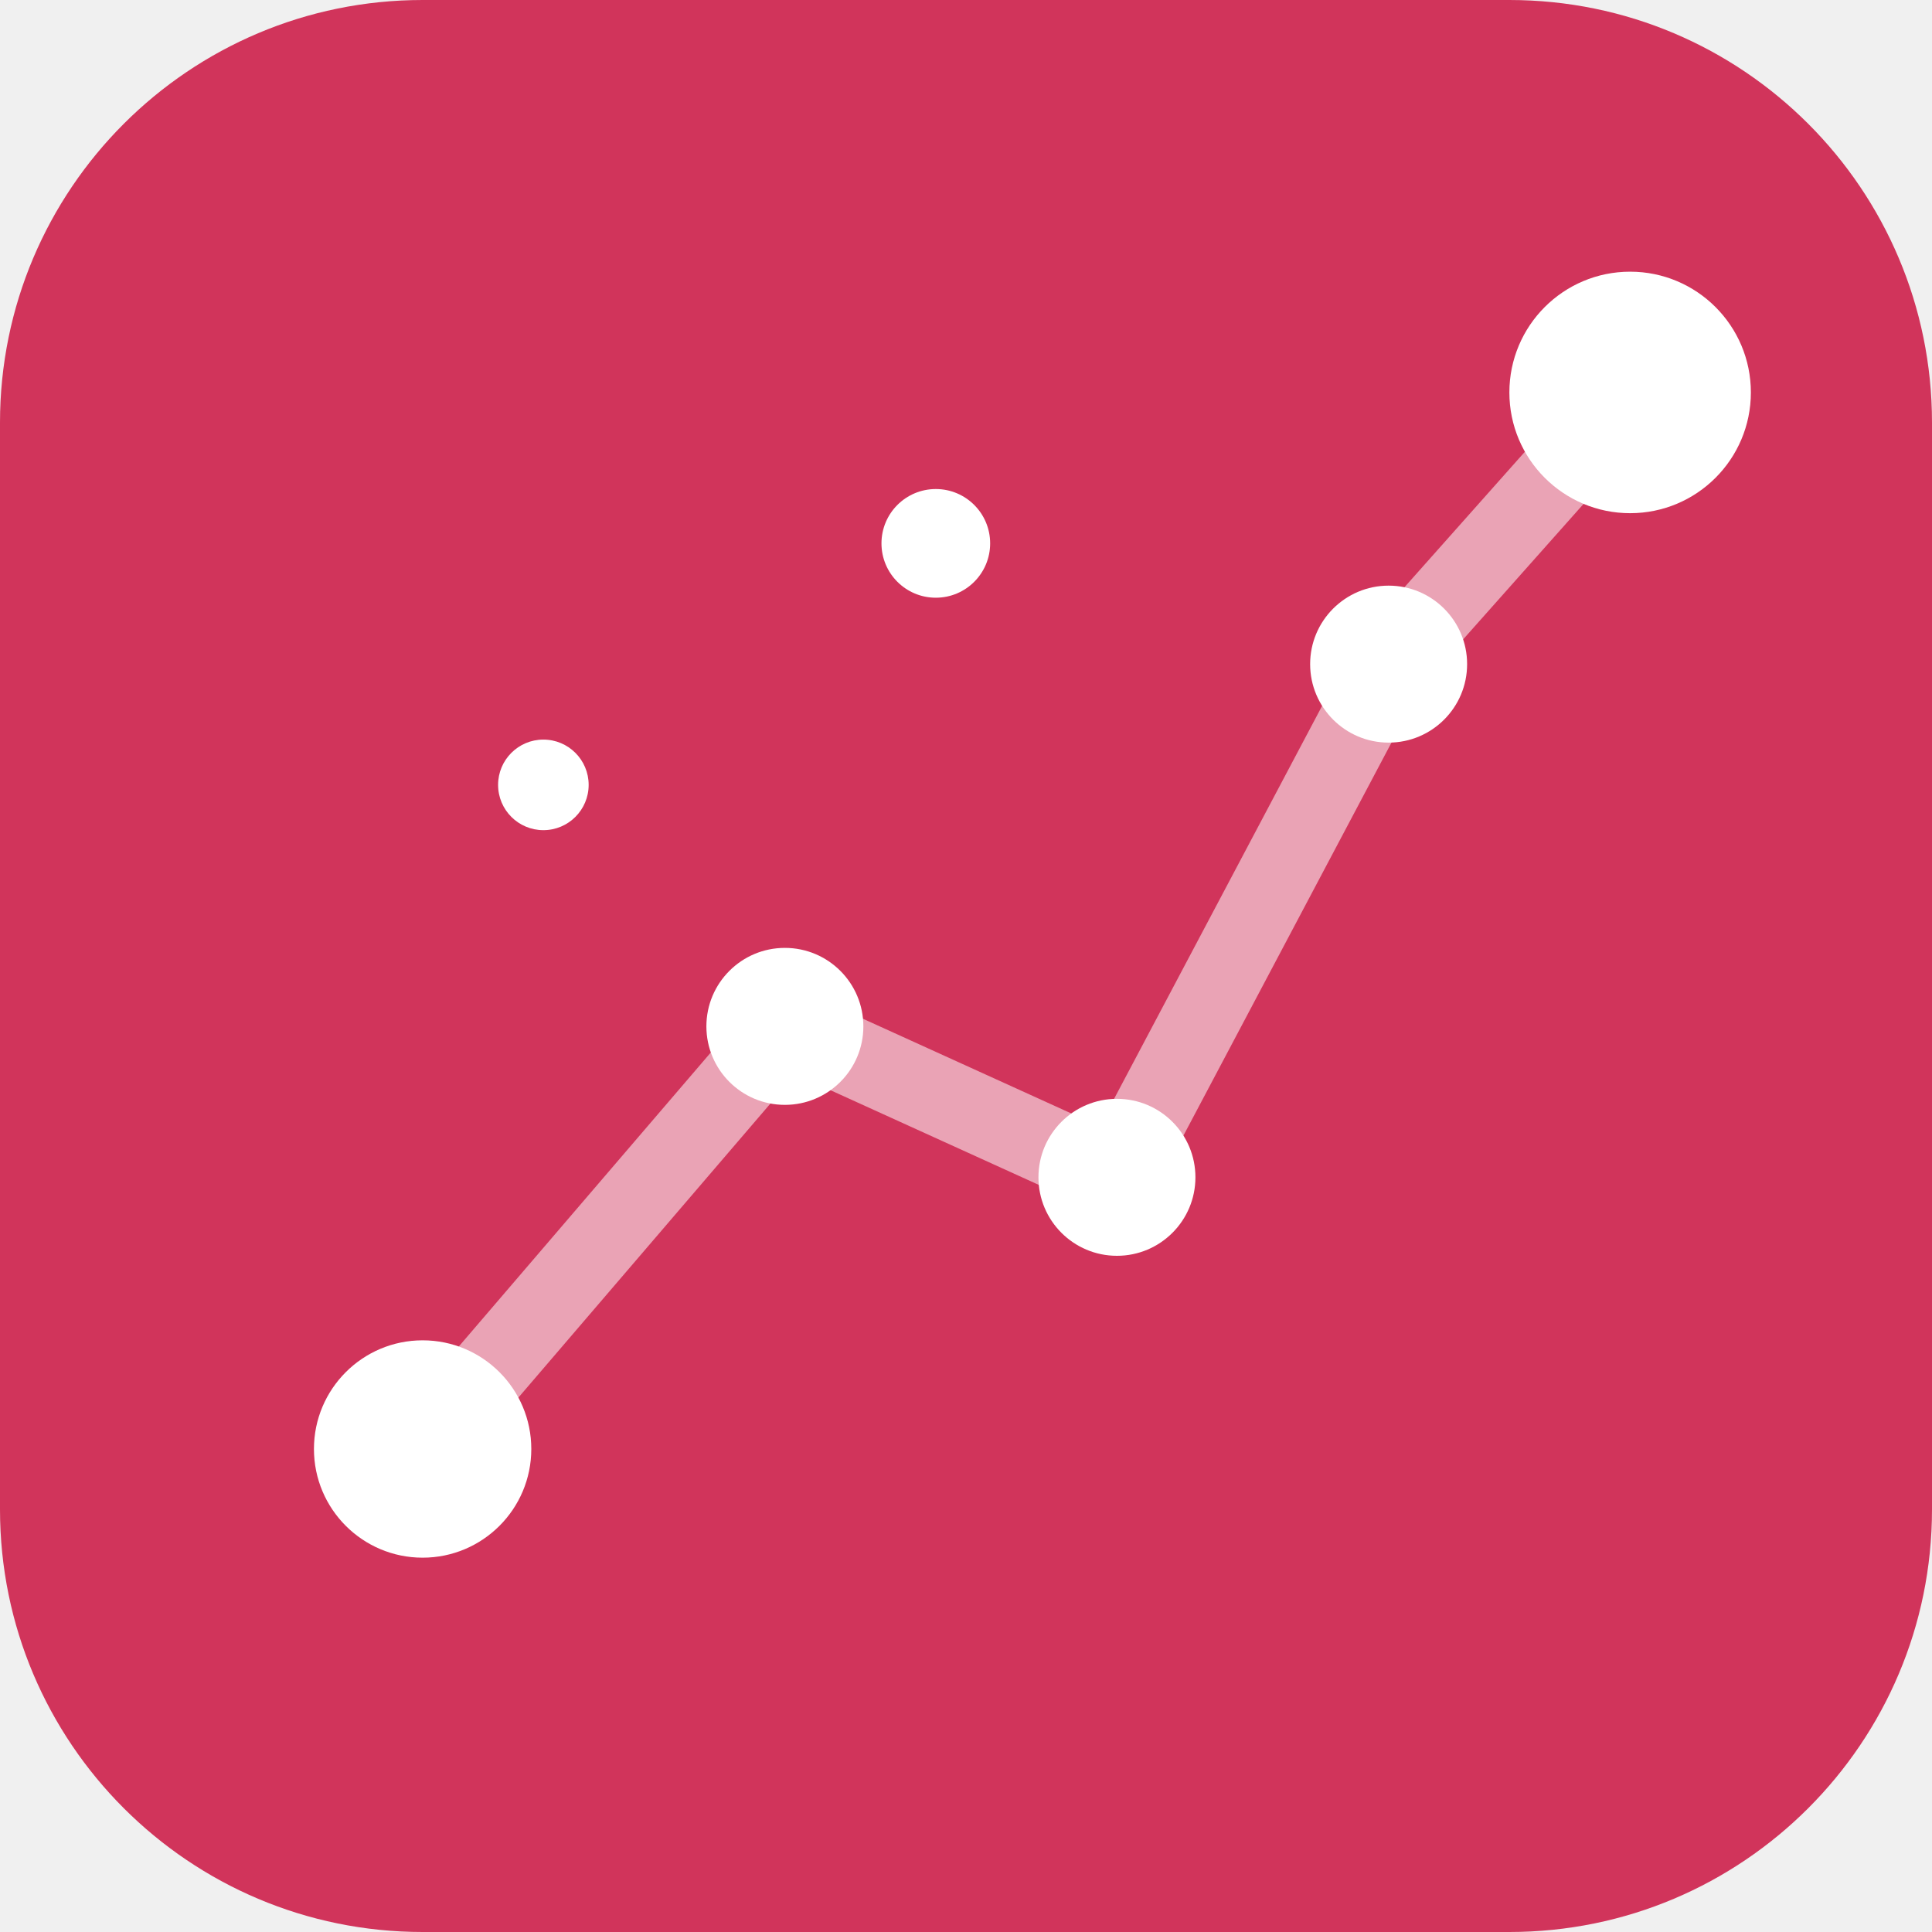
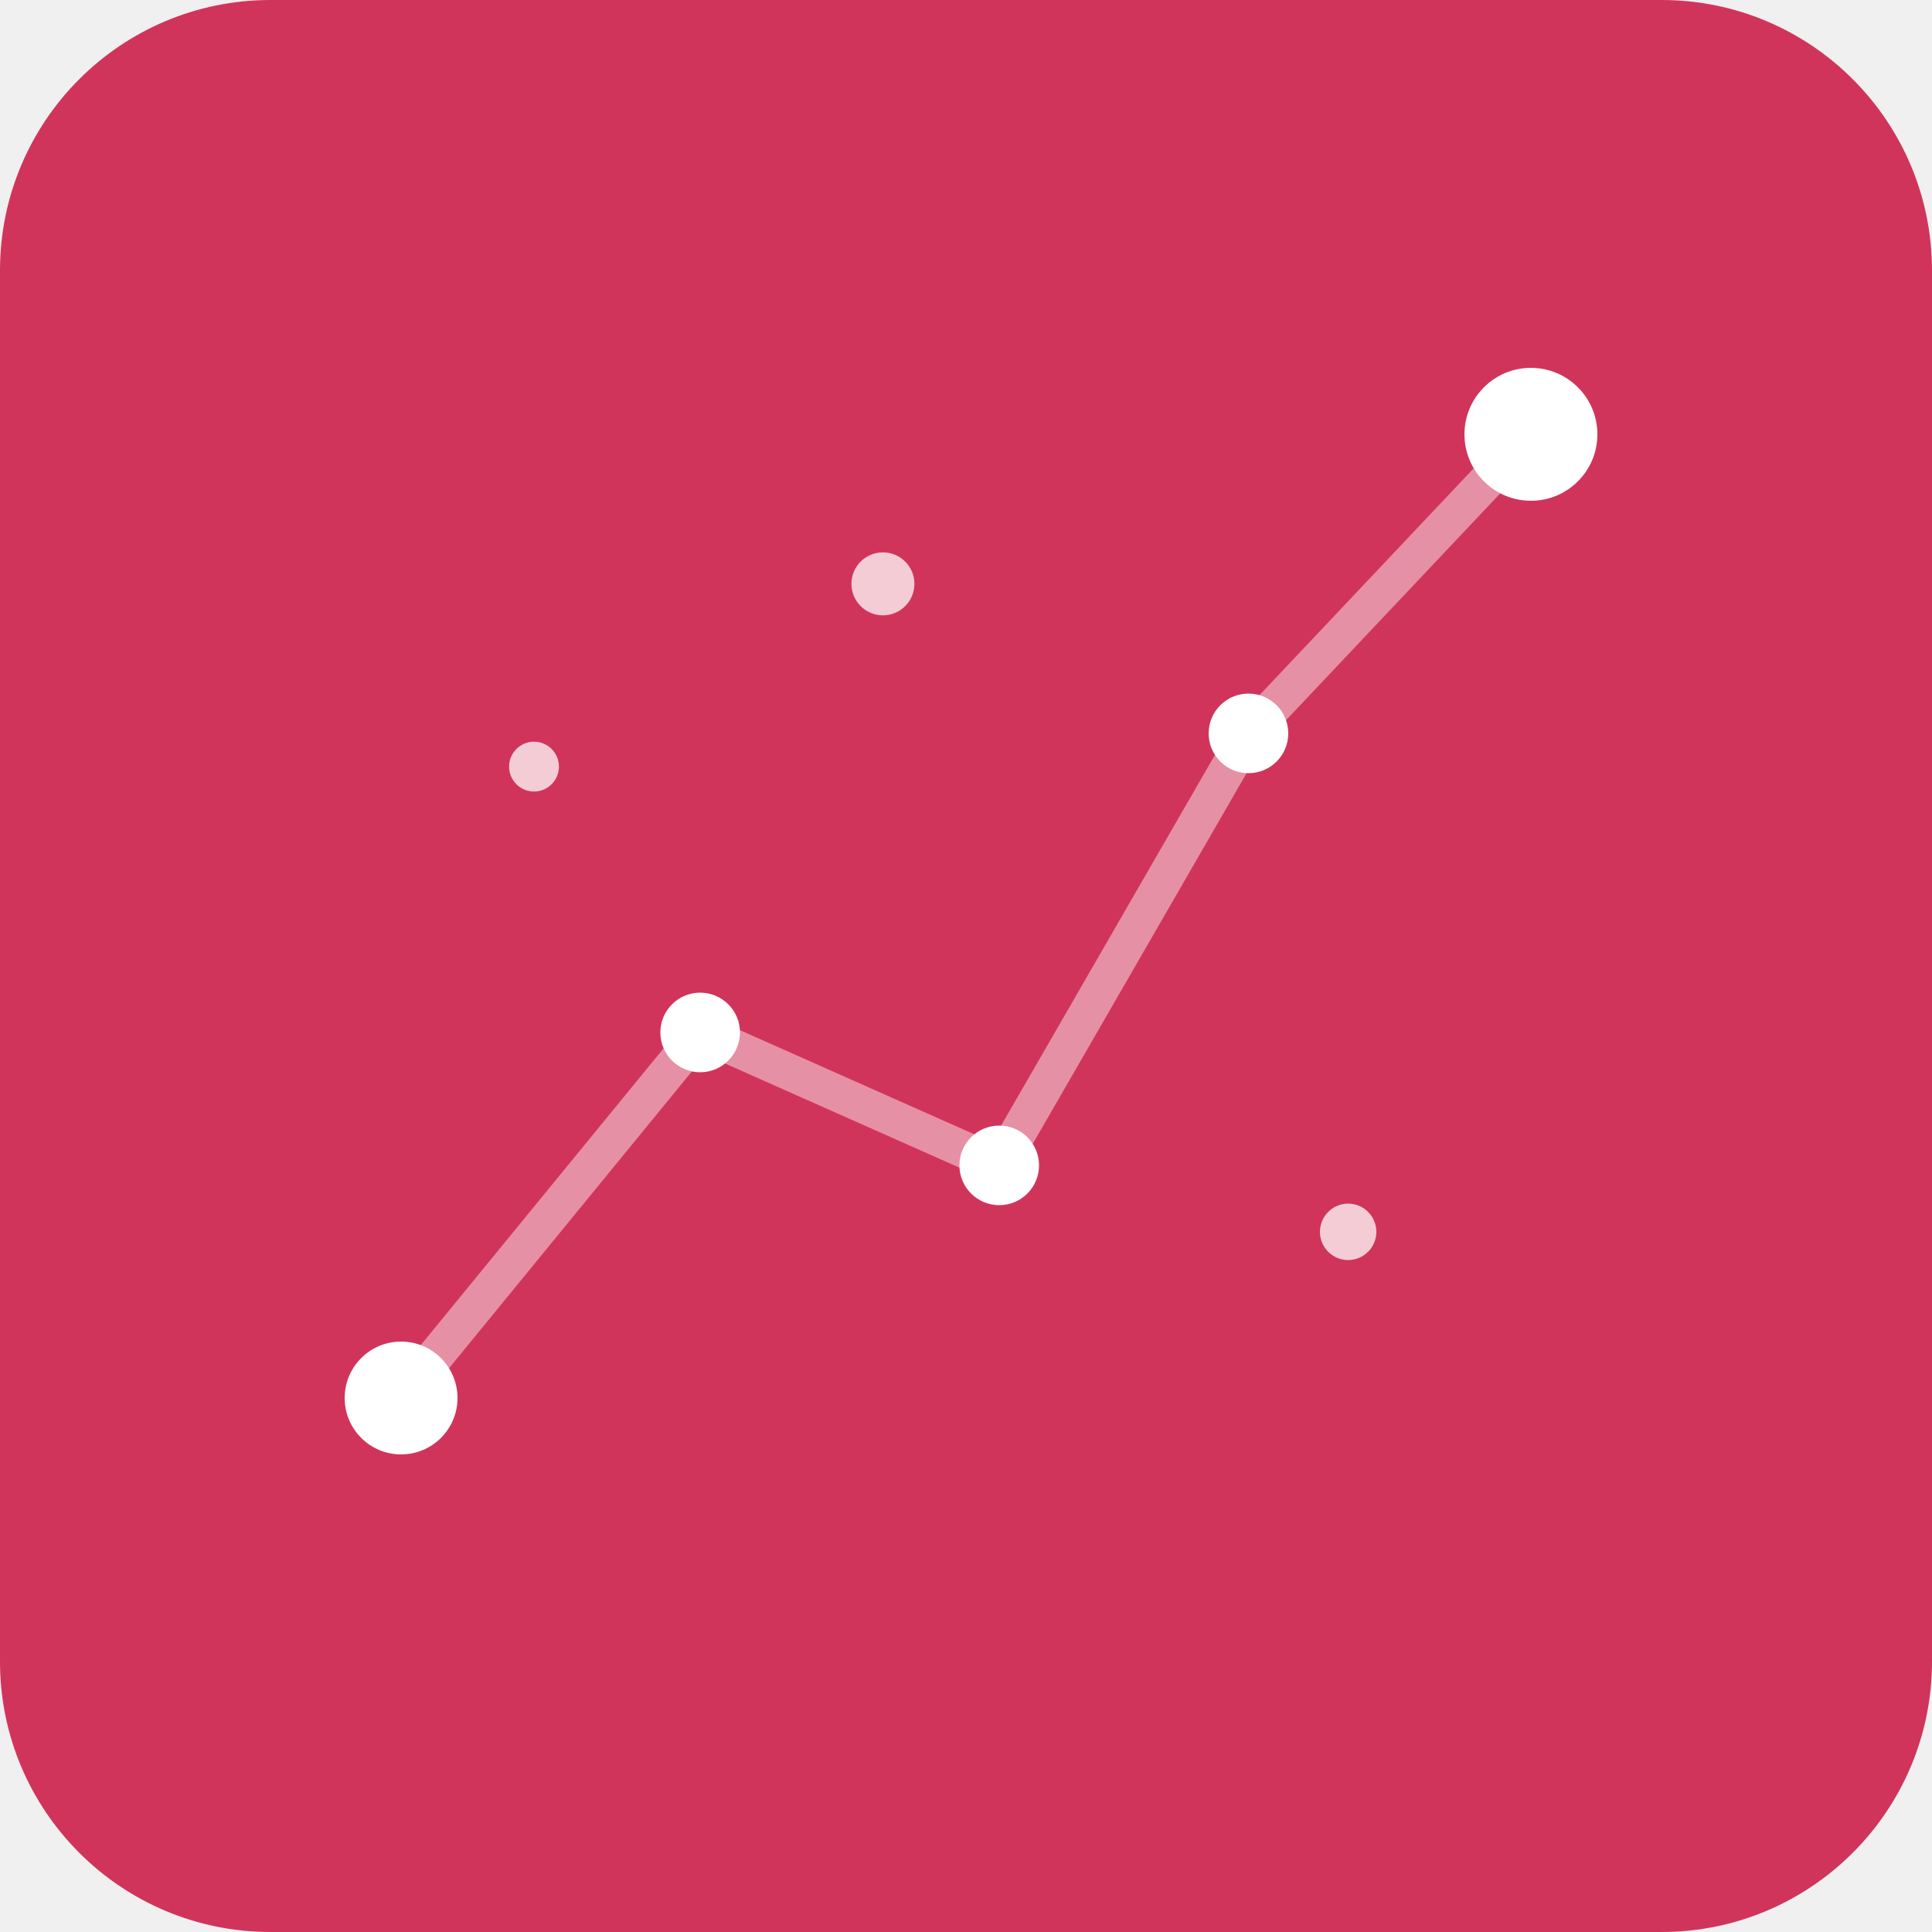
- <svg xmlns="http://www.w3.org/2000/svg" viewBox="0 0 64 64">
-   <rect width="64" height="64" rx="14" fill="#D1345B" />
-   <g fill="none" stroke="#fff" stroke-width="2.6" stroke-linecap="round" stroke-linejoin="round" opacity="0.55">
-     <path d="M14 48 L26 34 L37 39 L46 22 L54 13" />
-   </g>
-   <g fill="#fff">
-     <circle cx="14" cy="48" r="3.6" />
-     <circle cx="26" cy="34" r="2.6" />
-     <circle cx="37" cy="39" r="2.6" />
-     <circle cx="46" cy="22" r="2.6" />
-     <circle cx="54" cy="13" r="4" />
-     <circle cx="31" cy="18" r="1.8" />
-     <circle cx="18" cy="26" r="1.5" />
+ <svg xmlns="http://www.w3.org/2000/svg" viewBox="0 0 100 100" width="64" height="64">
+   <rect width="100" height="100" rx="14" fill="#D1345B" />
+   <path d="M 20.76 72.36 L 36.24 53.44 L 51.72 60.32 L 64.62 37.96 L 79.24 22.48" fill="none" stroke="#ffffff" stroke-width="1.89" stroke-linecap="round" stroke-linejoin="round" opacity="0.45" />
+   <g fill="#ffffff">
+     <circle cx="20.76" cy="72.36" r="2.92" />
+     <circle cx="36.24" cy="53.44" r="2.06" />
+     <circle cx="51.72" cy="60.32" r="2.06" />
+     <circle cx="64.62" cy="37.96" r="2.06" />
+     <circle cx="79.24" cy="22.48" r="3.44" />
+     <circle cx="45.7" cy="30.22" r="1.63" opacity="0.75" />
+     <circle cx="69.78" cy="63.76" r="1.46" opacity="0.75" />
+     <circle cx="27.64" cy="39.68" r="1.29" opacity="0.75" />
  </g>
</svg>
